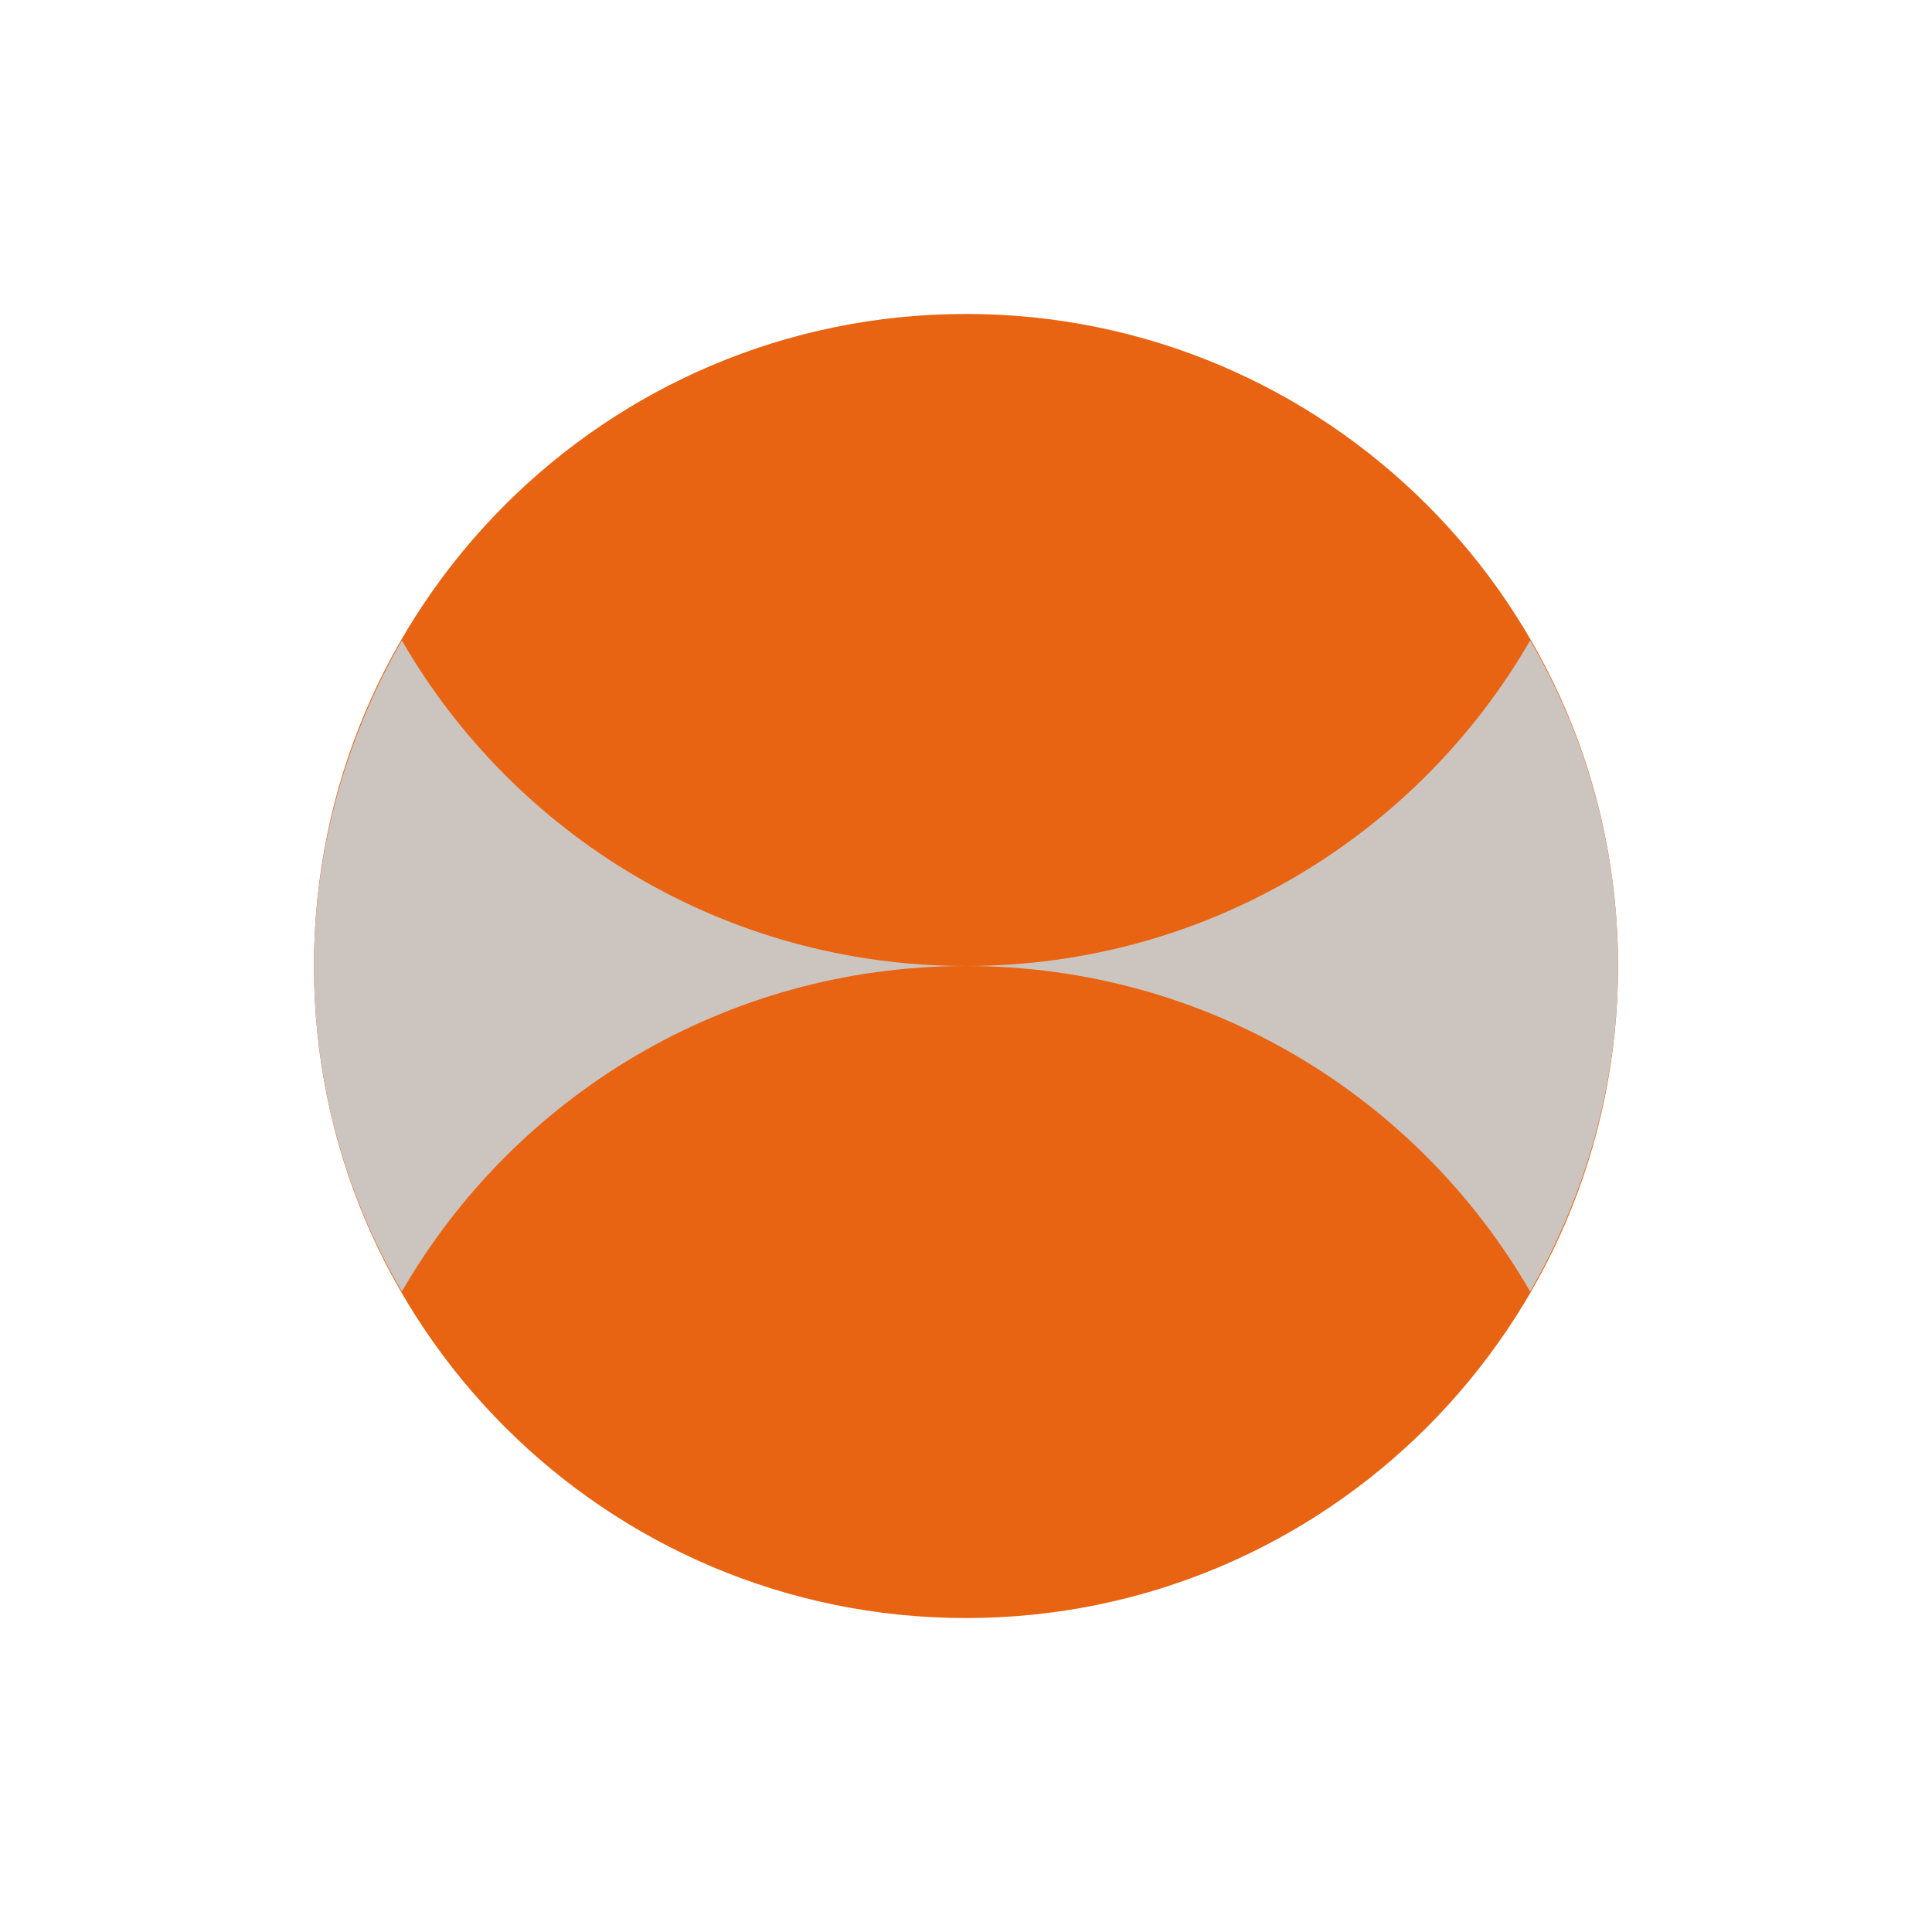
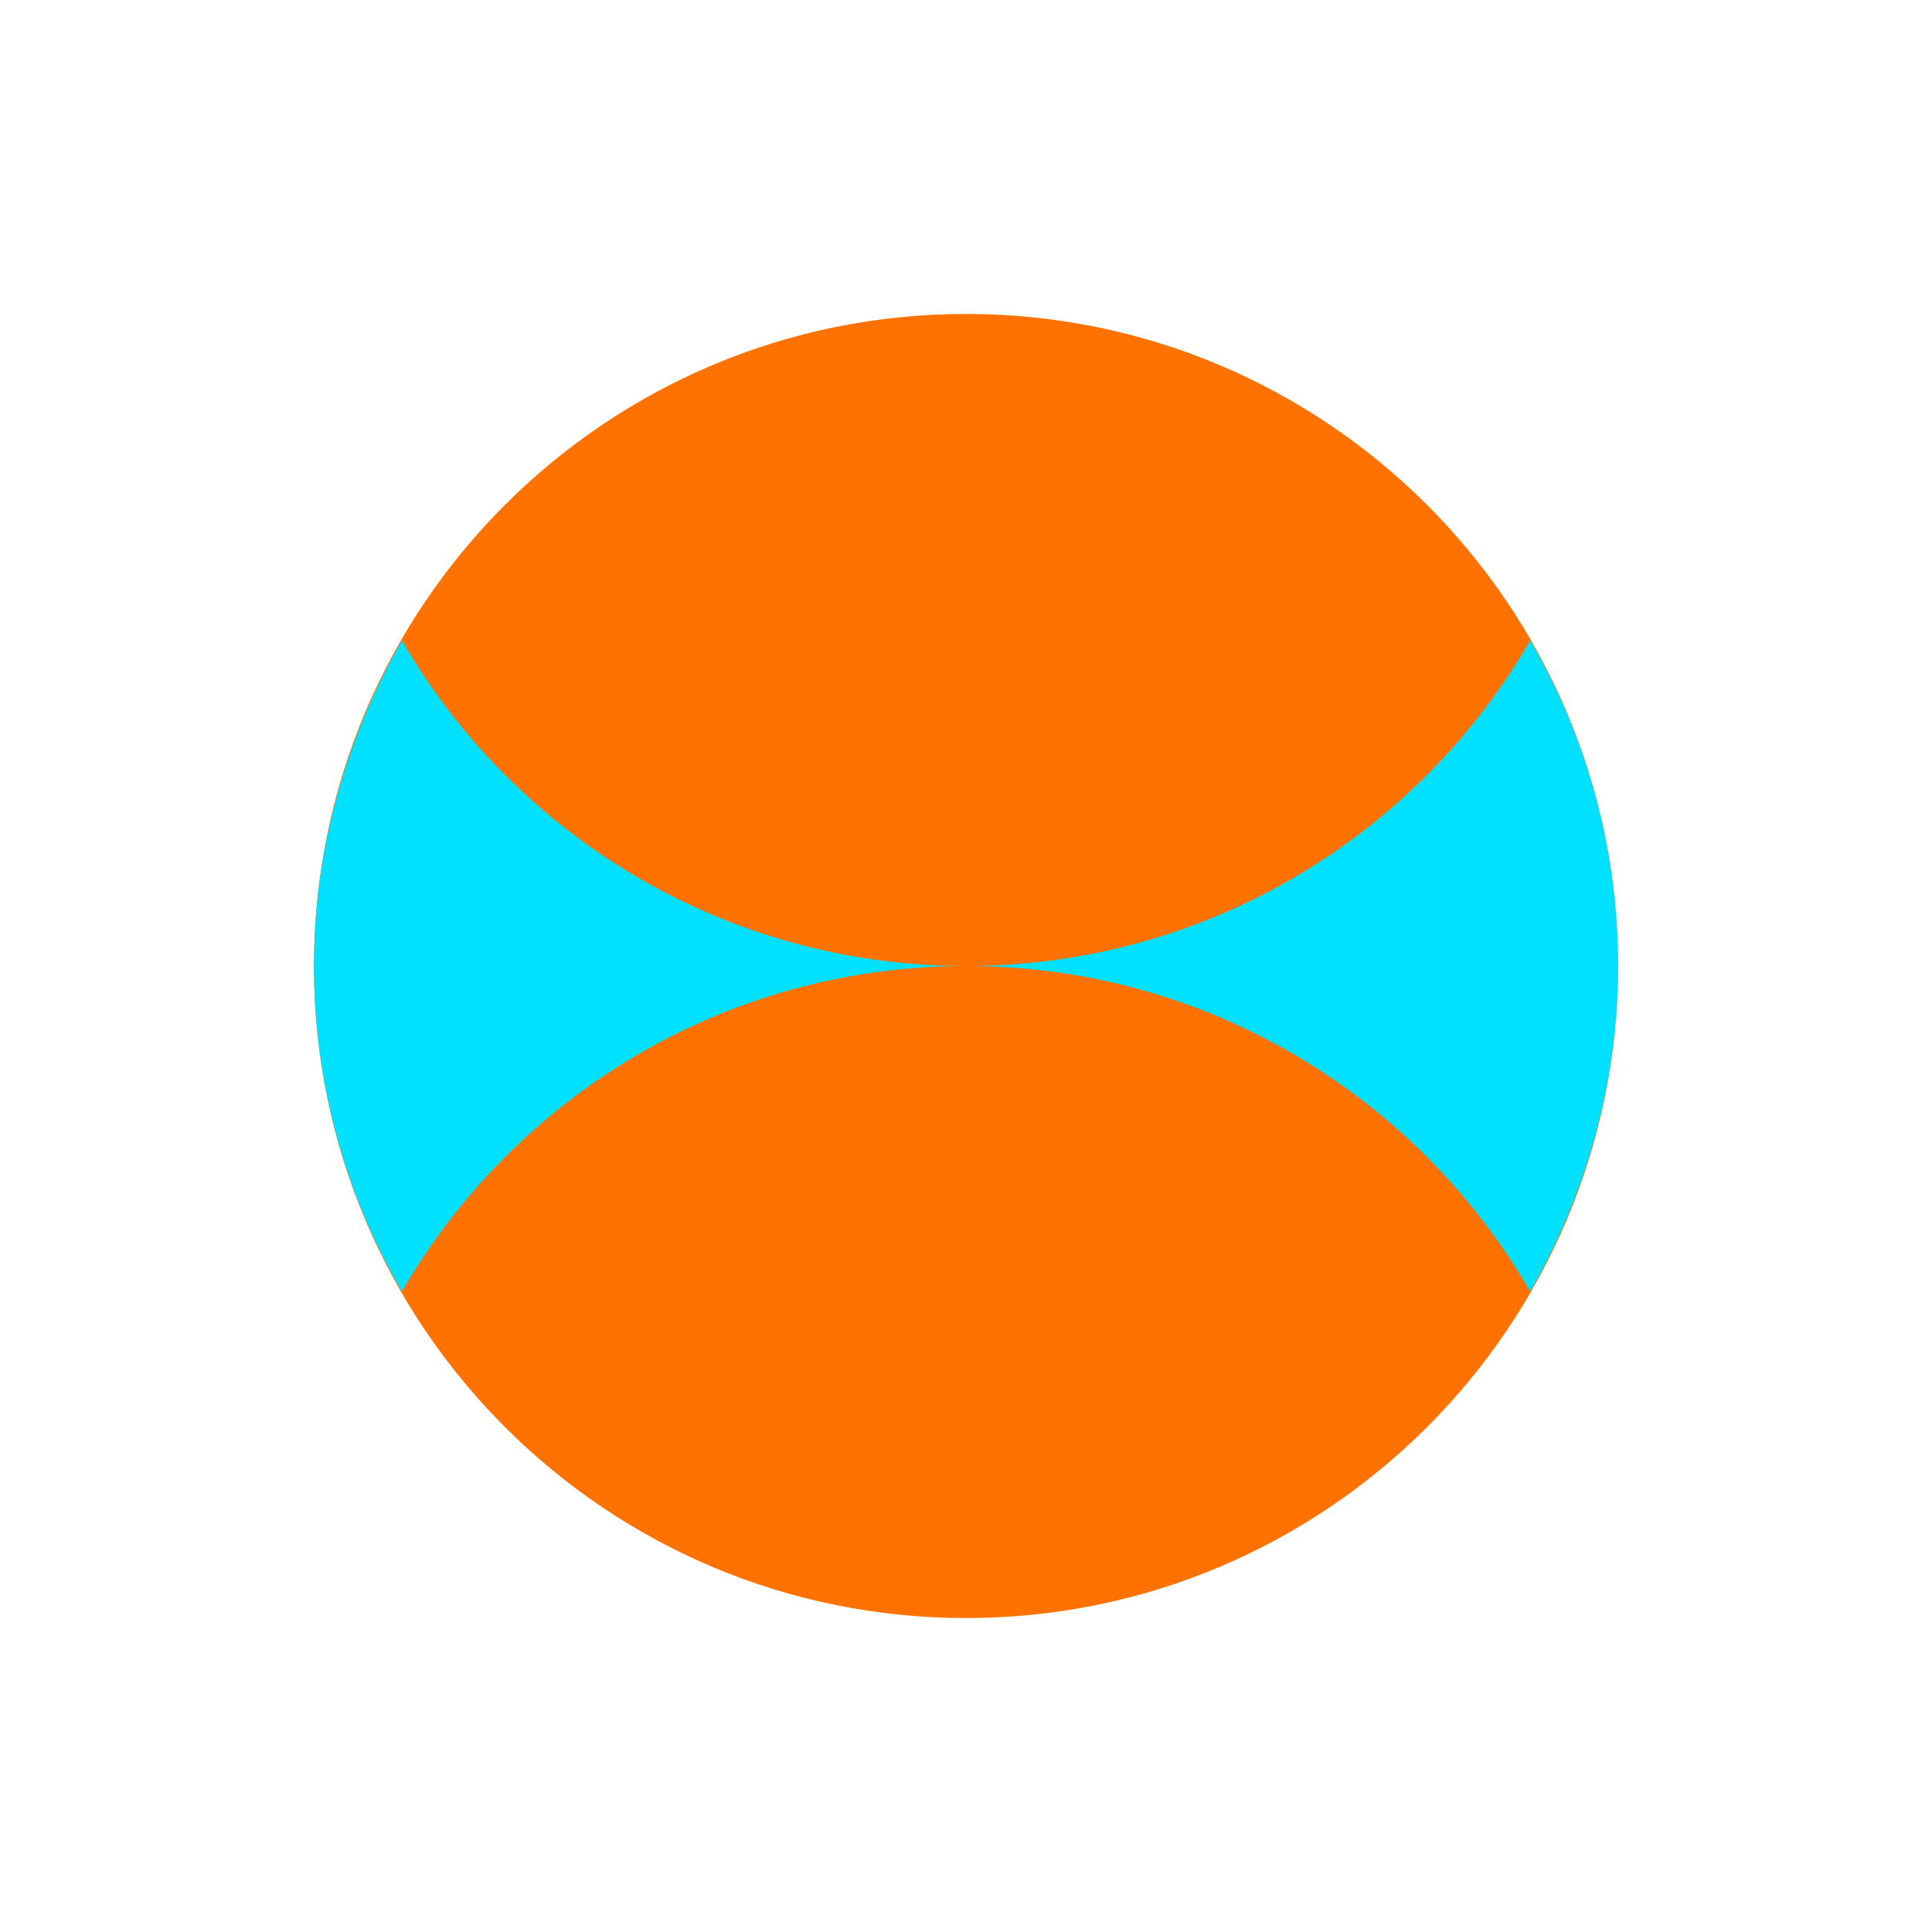
<svg xmlns="http://www.w3.org/2000/svg" version="1.1" id="Layer_1" x="0px" y="0px" viewBox="0 0 200 200" style="enable-background:new 0 0 200 200;" xml:space="preserve">
  <style type="text/css">
	.st0{fill:none;}
- 	.st1{fill:#E86412;}
- 	.st2{fill:#CCC4BF;}
+ 	.st1{fill:#FF7200;}
+ 	.st2{fill:#00E0FF;}
+ 	.st3{fill:#FFC000;}
</style>
  <g>
    <rect class="st0" width="200" height="200" />
    <g>
      <circle class="st1" cx="100" cy="100" r="67.5" />
      <g>
        <path class="st2" d="M41.6,66.3c-5.7,9.9-9.1,21.5-9.1,33.7s3.3,23.8,9.1,33.7C53.2,113.6,75,100,100,100     C75,100,53.2,86.4,41.6,66.3z" />
        <path class="st2" d="M100,100c25,0,46.8,13.6,58.4,33.7c5.7-9.9,9.1-21.5,9.1-33.7s-3.3-23.8-9.1-33.7     C146.8,86.4,125,100,100,100z" />
      </g>
    </g>
  </g>
</svg>
